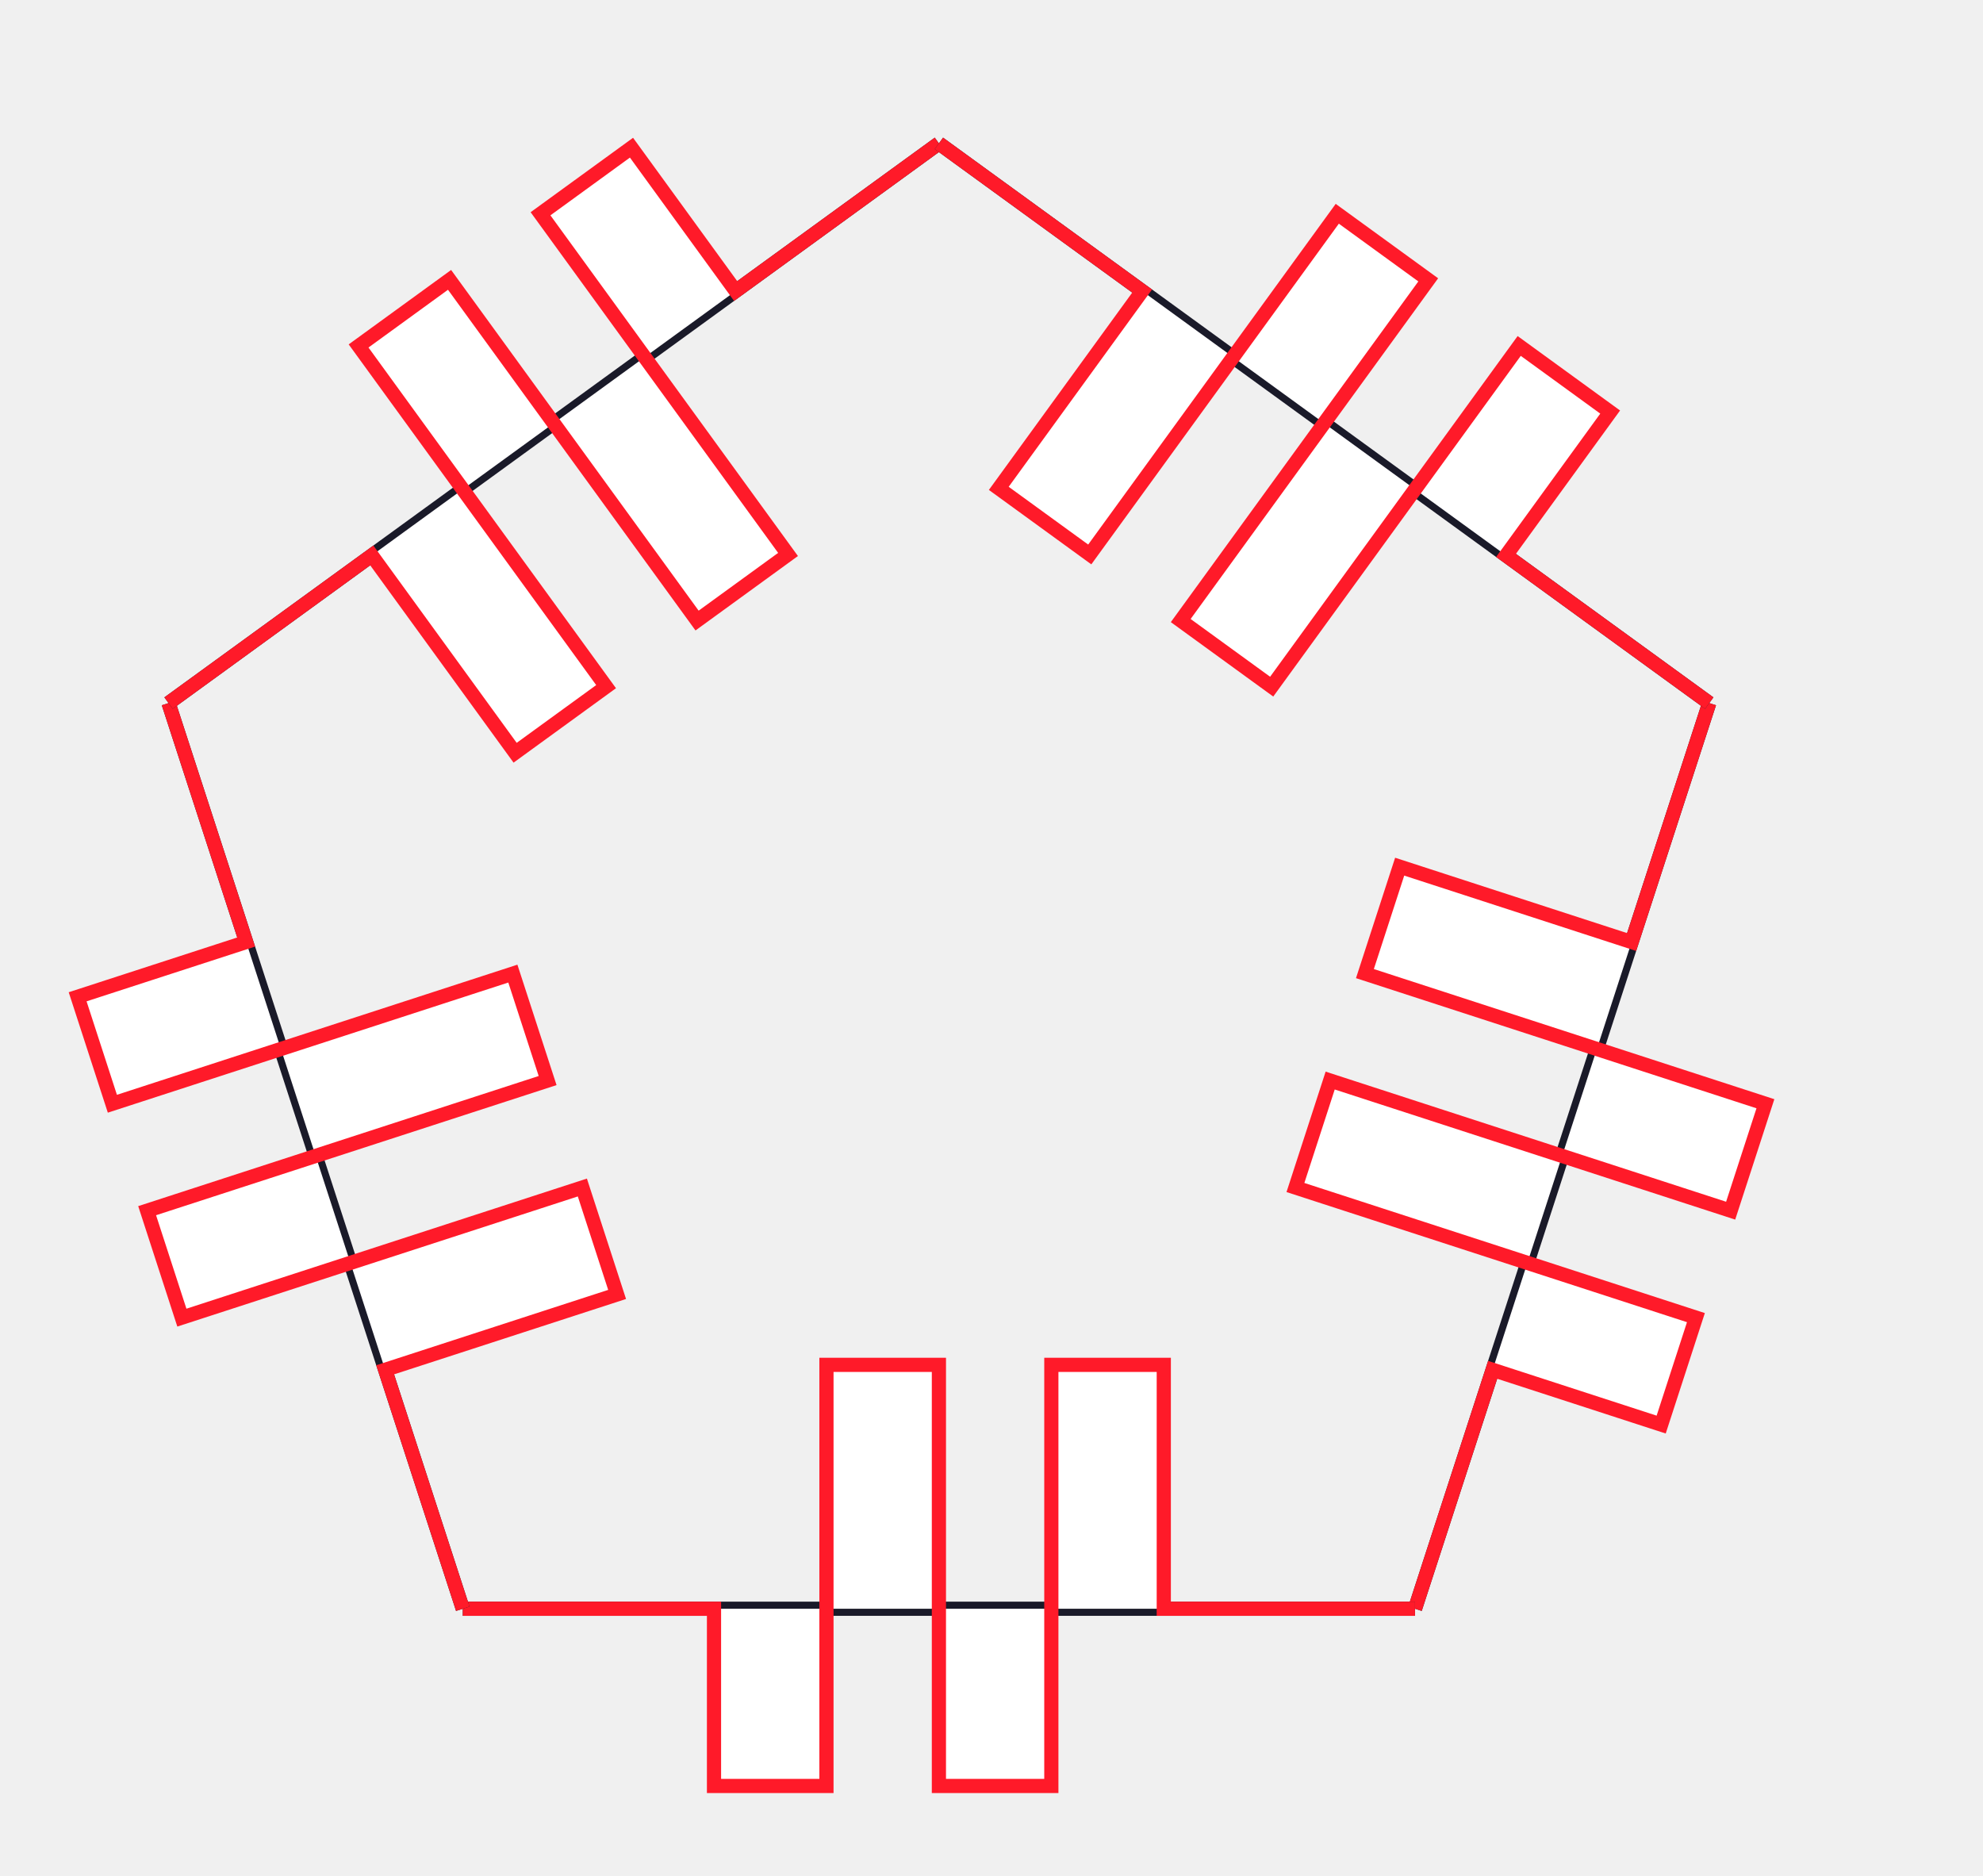
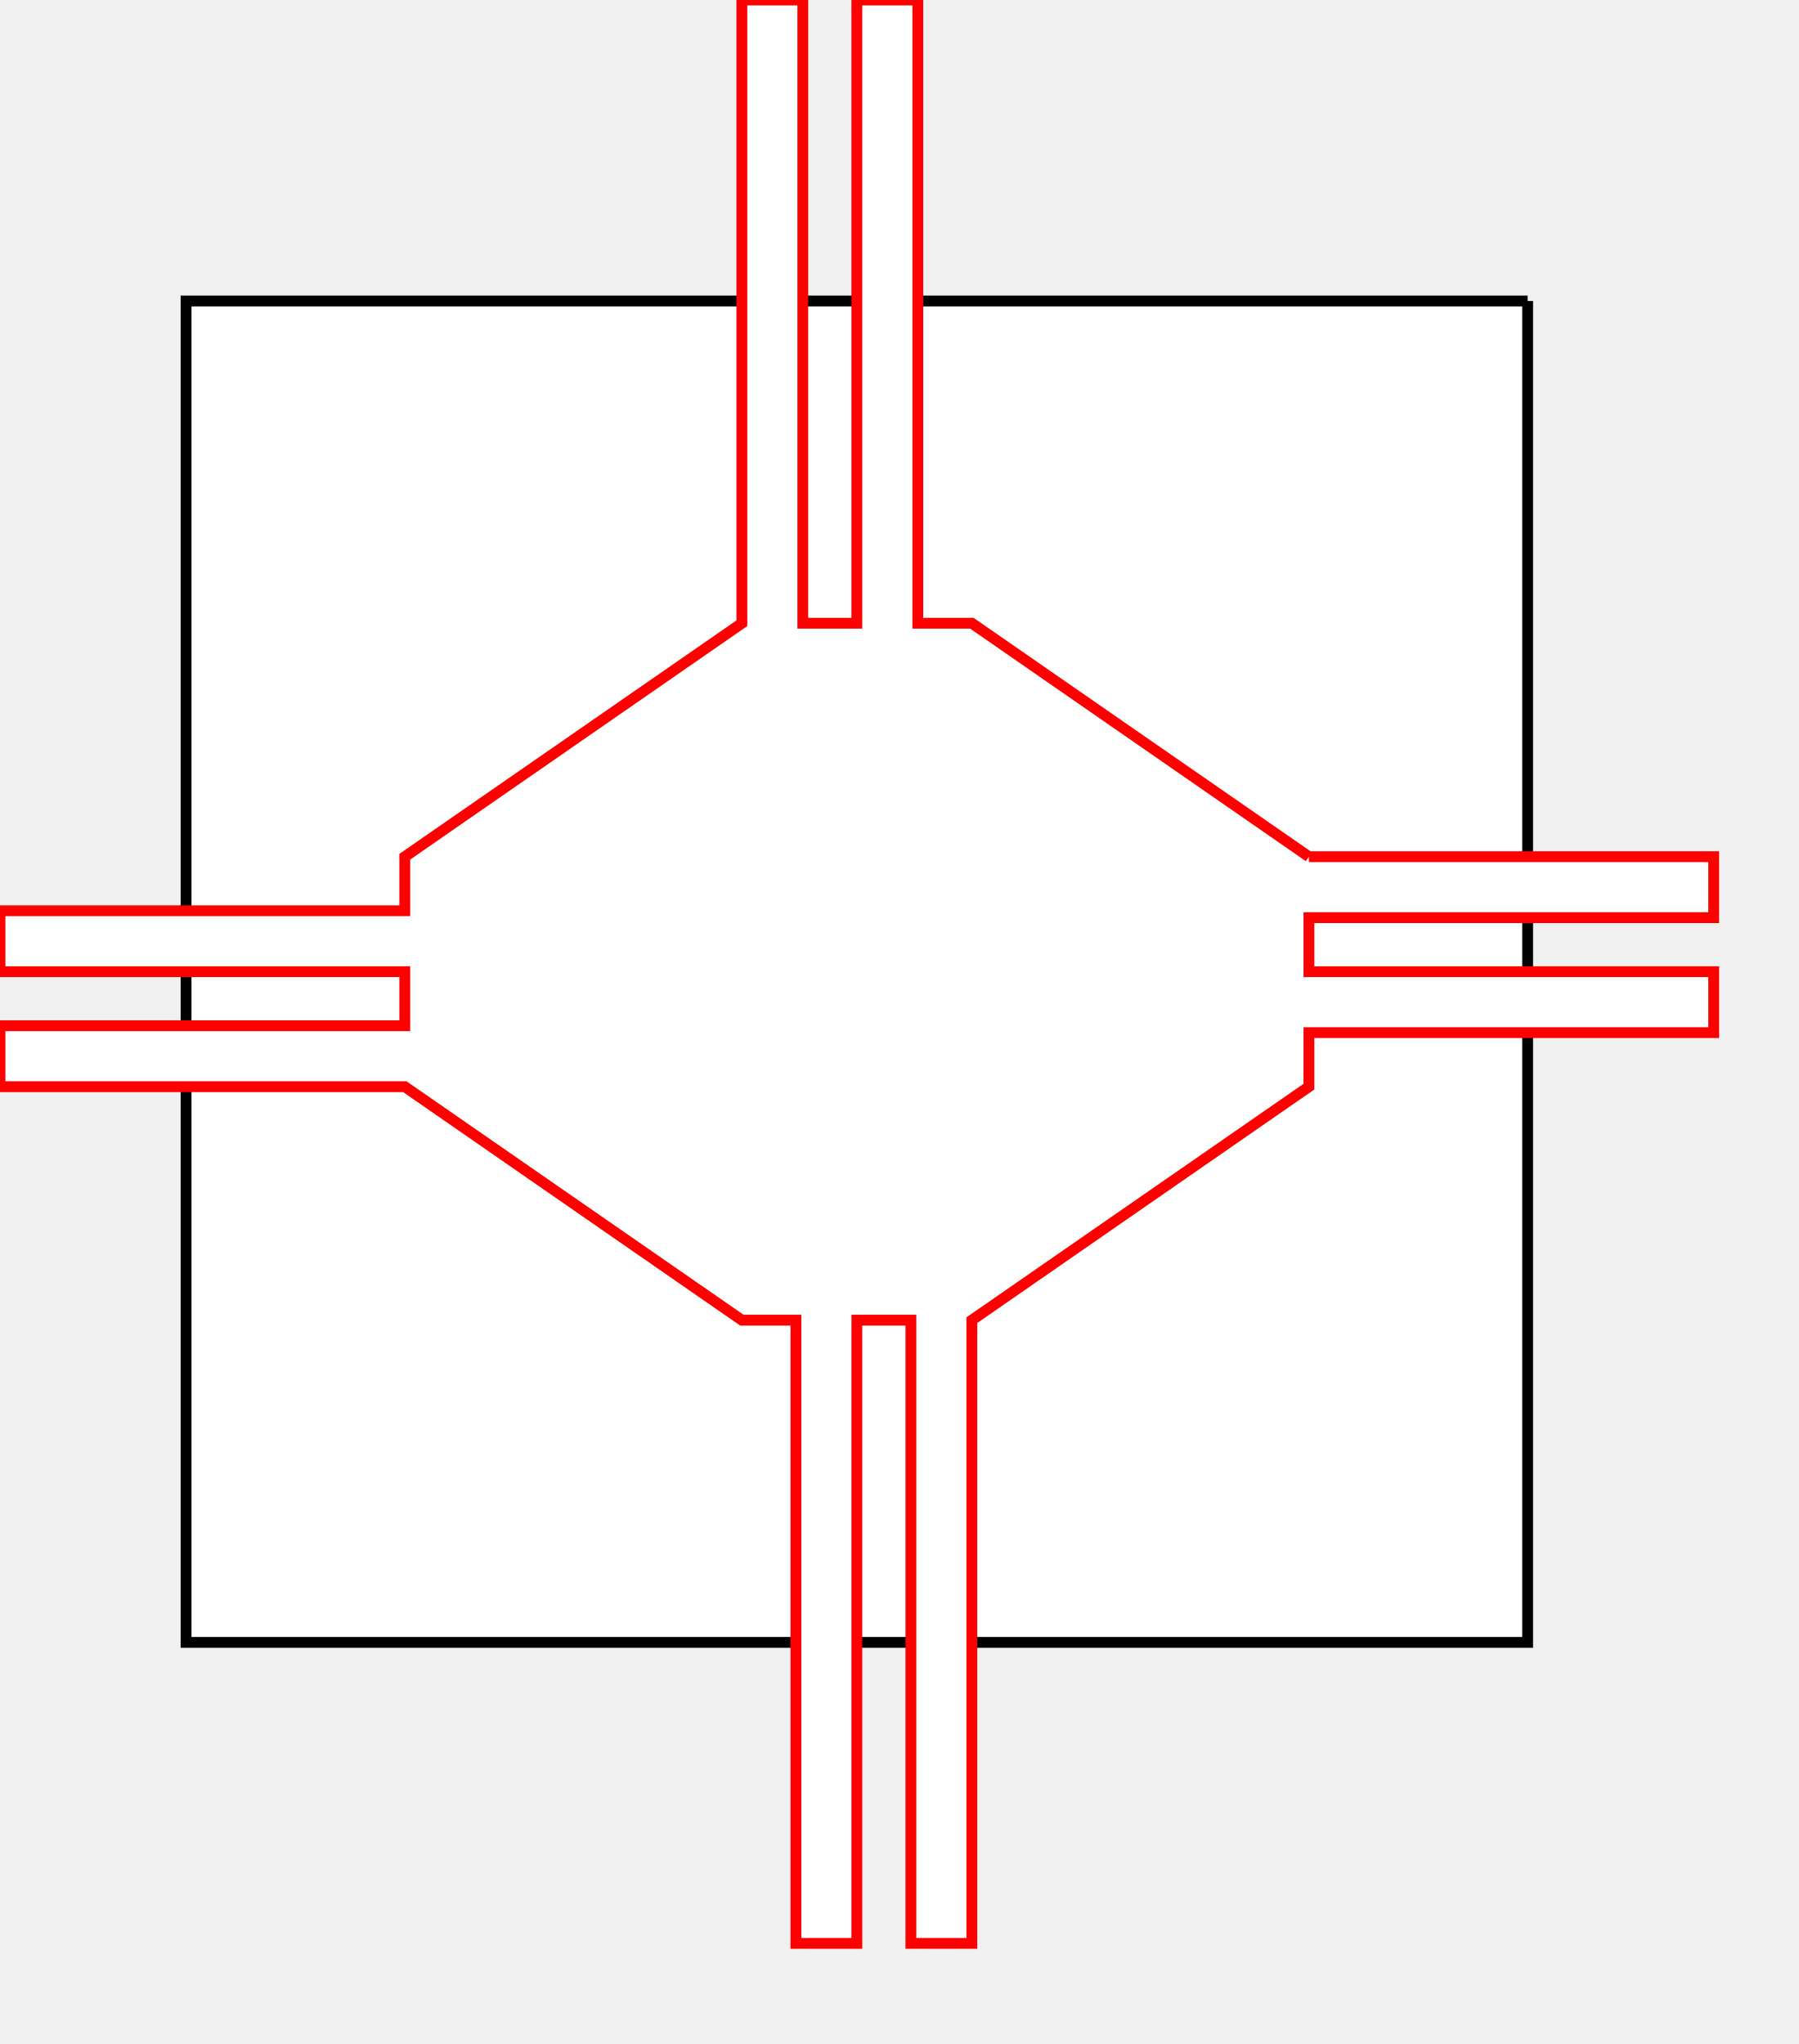
- <svg xmlns="http://www.w3.org/2000/svg" baseProfile="tiny" height="35mm" version="1.2" width="37mm">
+ <svg xmlns="http://www.w3.org/2000/svg" baseProfile="tiny" height="50mm" version="1.2" width="44mm">
  <defs />
-   <polyline fill="white" points="120.538,49.58 99.787,113.445" stroke="rgb(10%,10%,16%)" />
-   <polyline fill="white" points="120.538,49.58 115.064,66.43 98.706,61.115 96.255,68.656 124.498,77.833 122.047,85.374 93.805,76.198 91.355,83.74 119.597,92.916 117.147,100.458 105.262,96.596 99.787,113.445" stroke="rgb(100%,10%,16%)" />
-   <polyline fill="white" points="99.787,113.445 32.636,113.445" stroke="rgb(10%,10%,16%)" />
-   <polyline fill="white" points="99.787,113.445 82.071,113.445 82.071,96.246 74.141,96.246 74.141,125.942 66.212,125.942 66.212,96.246 58.282,96.246 58.282,125.942 50.352,125.942 50.352,113.445 32.636,113.445" stroke="rgb(100%,10%,16%)" />
-   <polyline fill="white" points="32.636,113.445 11.885,49.58" stroke="rgb(10%,10%,16%)" />
-   <polyline fill="white" points="32.636,113.445 27.161,96.596 43.519,91.281 41.068,83.74 12.826,92.916 10.376,85.374 38.618,76.198 36.167,68.656 7.925,77.833 5.475,70.291 17.359,66.43 11.885,49.58" stroke="rgb(100%,10%,16%)" />
-   <polyline fill="white" points="11.885,49.58 66.212,10.11" stroke="rgb(10%,10%,16%)" />
-   <polyline fill="white" points="11.885,49.58 26.218,39.167 36.327,53.082 42.742,48.421 25.288,24.396 31.703,19.735 49.158,43.76 55.573,39.099 38.118,15.075 44.533,10.414 51.879,20.523 66.212,10.11" stroke="rgb(100%,10%,16%)" />
-   <polyline fill="white" points="66.212,10.11 120.538,49.58" stroke="rgb(10%,10%,16%)" />
-   <polyline fill="white" points="66.212,10.11 80.544,20.523 70.435,34.438 76.85,39.099 94.305,15.075 100.72,19.735 83.265,43.76 89.68,48.421 107.135,24.396 113.55,29.057 106.205,39.167 120.538,49.58" stroke="rgb(100%,10%,16%)" />
+   <polyline fill="white" points="141.215,27.829 141.215,151.845 17.2,151.845 17.2,27.829 141.215,27.829" stroke="rgb(0%,0%,0%)" />
+   <polyline fill="white" points="120.996,79.207 158.415,79.207 158.415,84.841 120.996,84.841 120.996,89.837 158.415,89.837 158.415,95.471 120.996,95.471 120.996,100.467 89.837,122.055 89.837,179.675 84.204,179.675 84.204,122.055 79.207,122.055 79.207,179.675 73.574,179.675 73.574,122.055 68.578,122.055 37.419,100.467 0.0,100.467 0.0,94.833 37.419,94.833 37.419,89.837 0.0,89.837 0.0,84.204 37.419,84.204 37.419,79.207 68.578,57.62 68.578,0.0 74.211,0.0 74.211,57.62 79.207,57.62 79.207,0.0 84.841,0.0 84.841,57.62 89.837,57.62 120.996,79.207" stroke="rgb(100%,0%,0%)" />
</svg>
